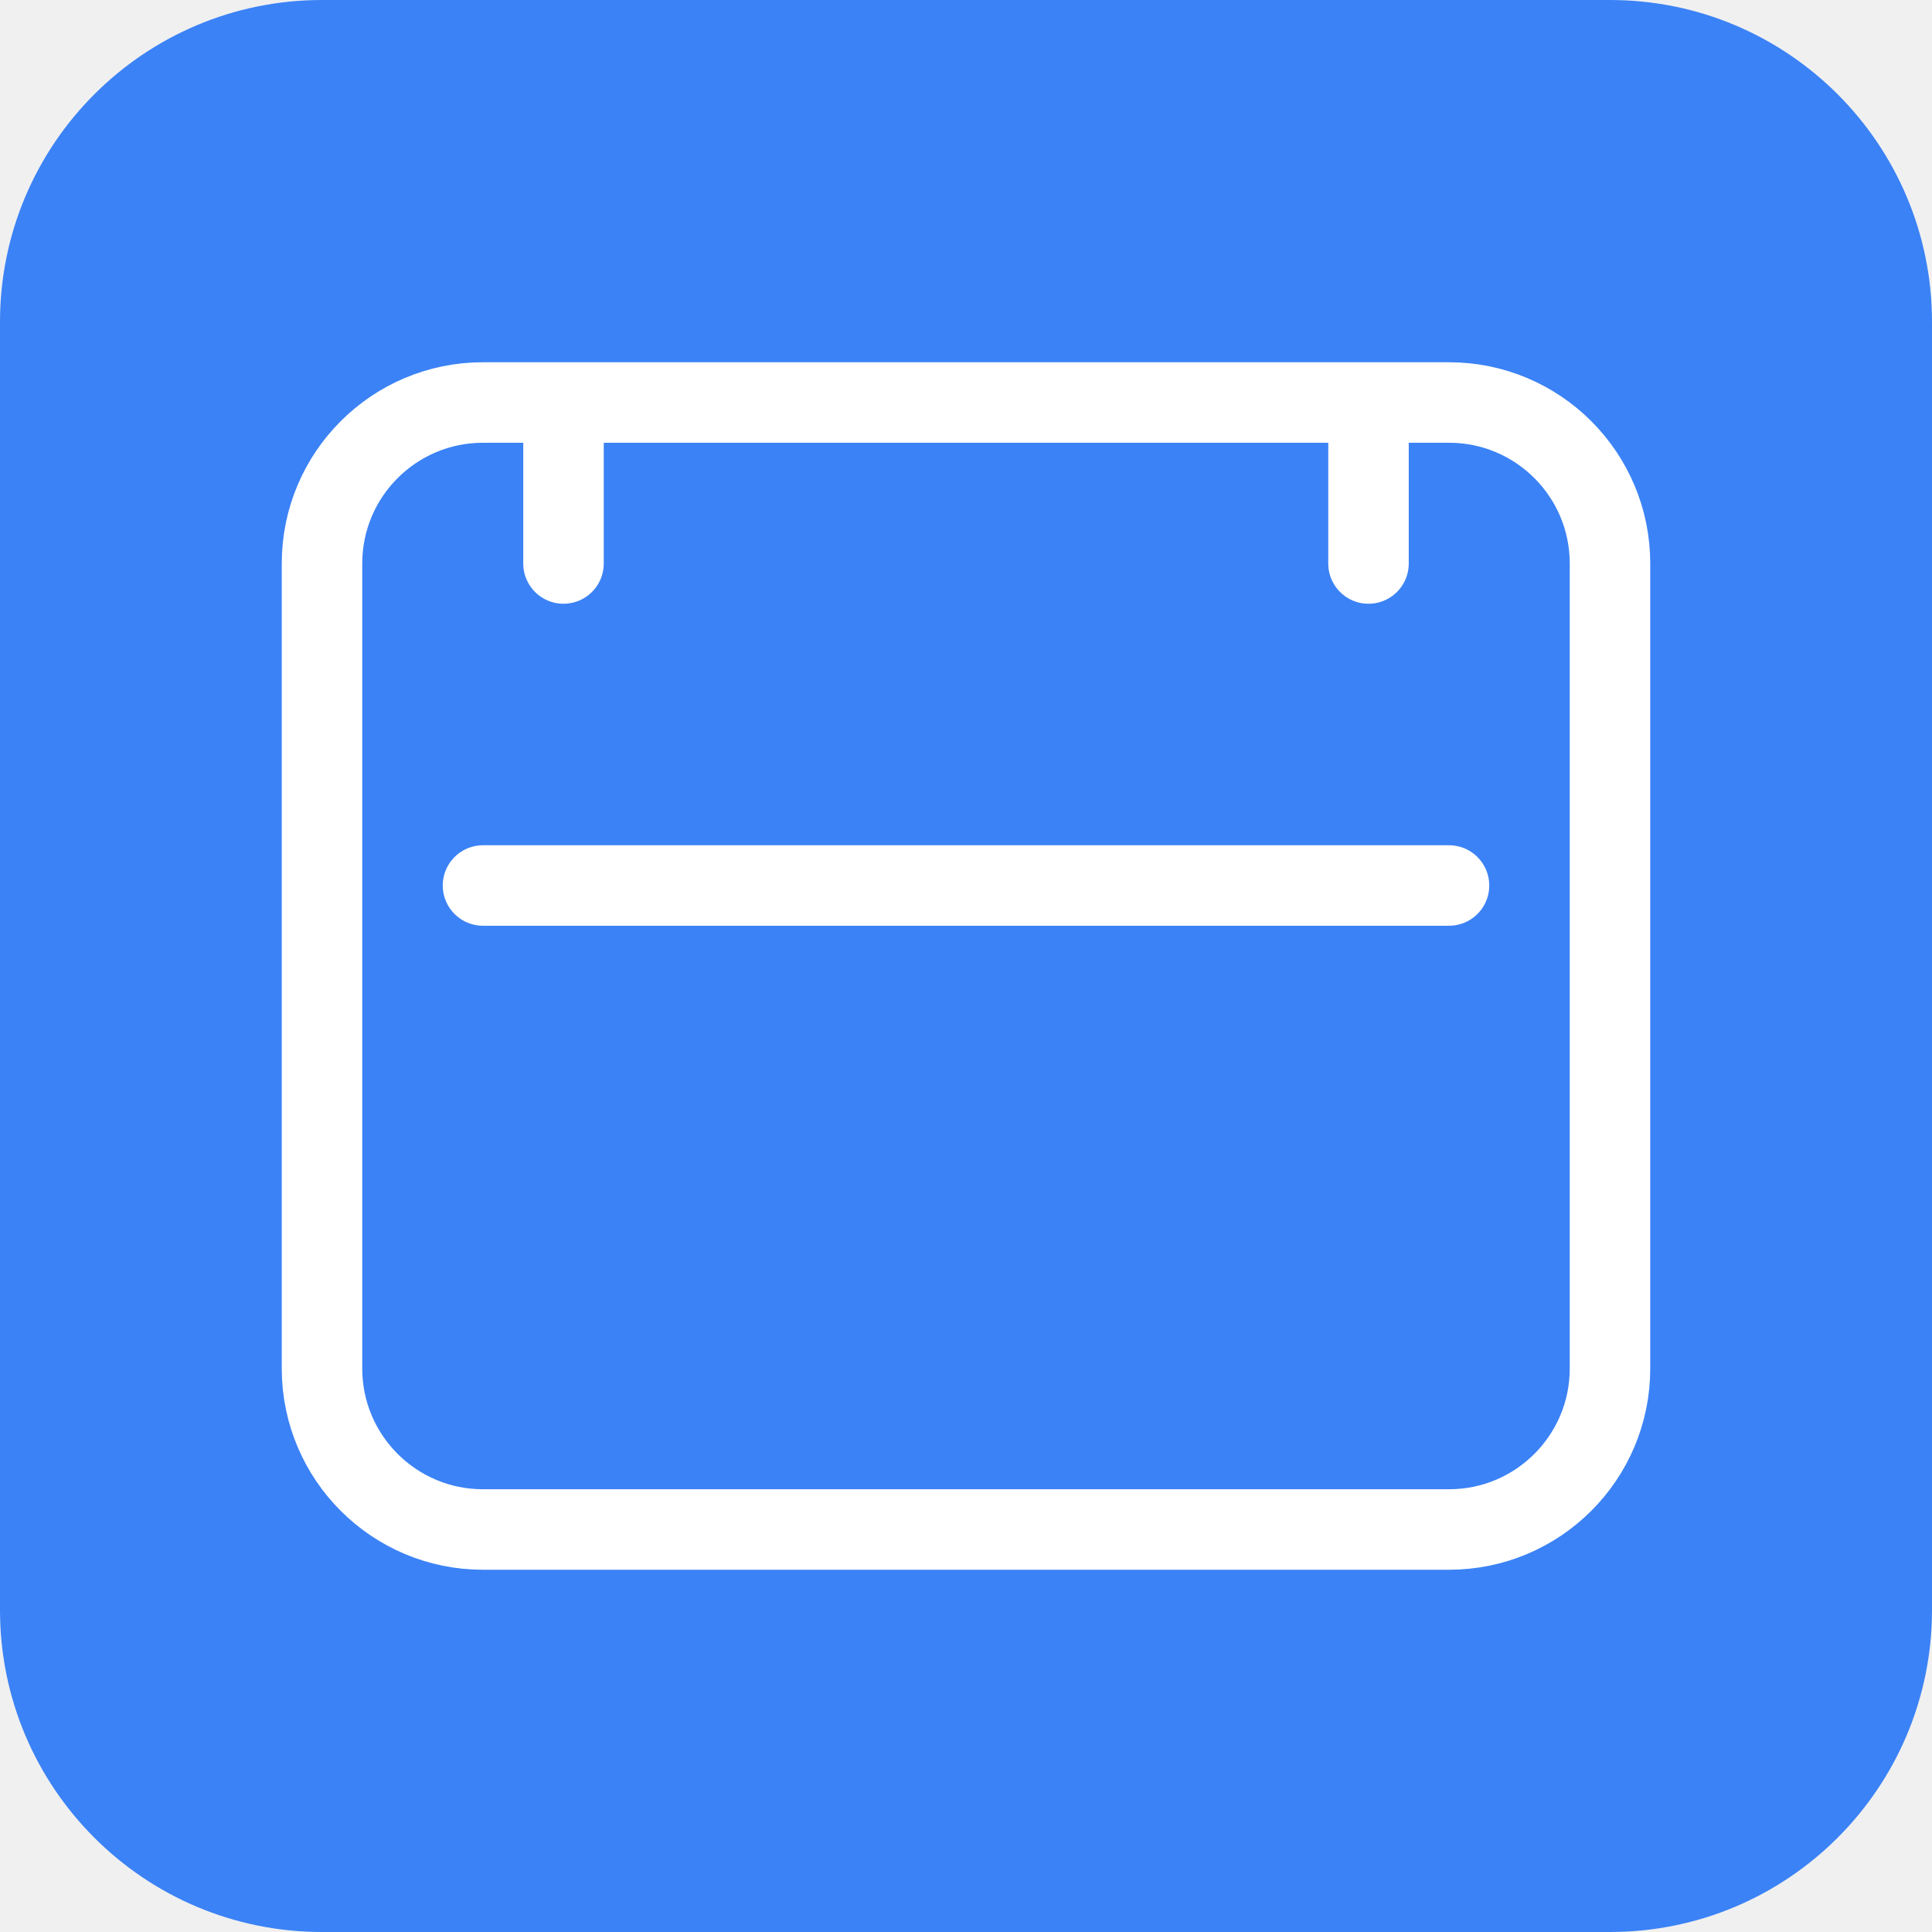
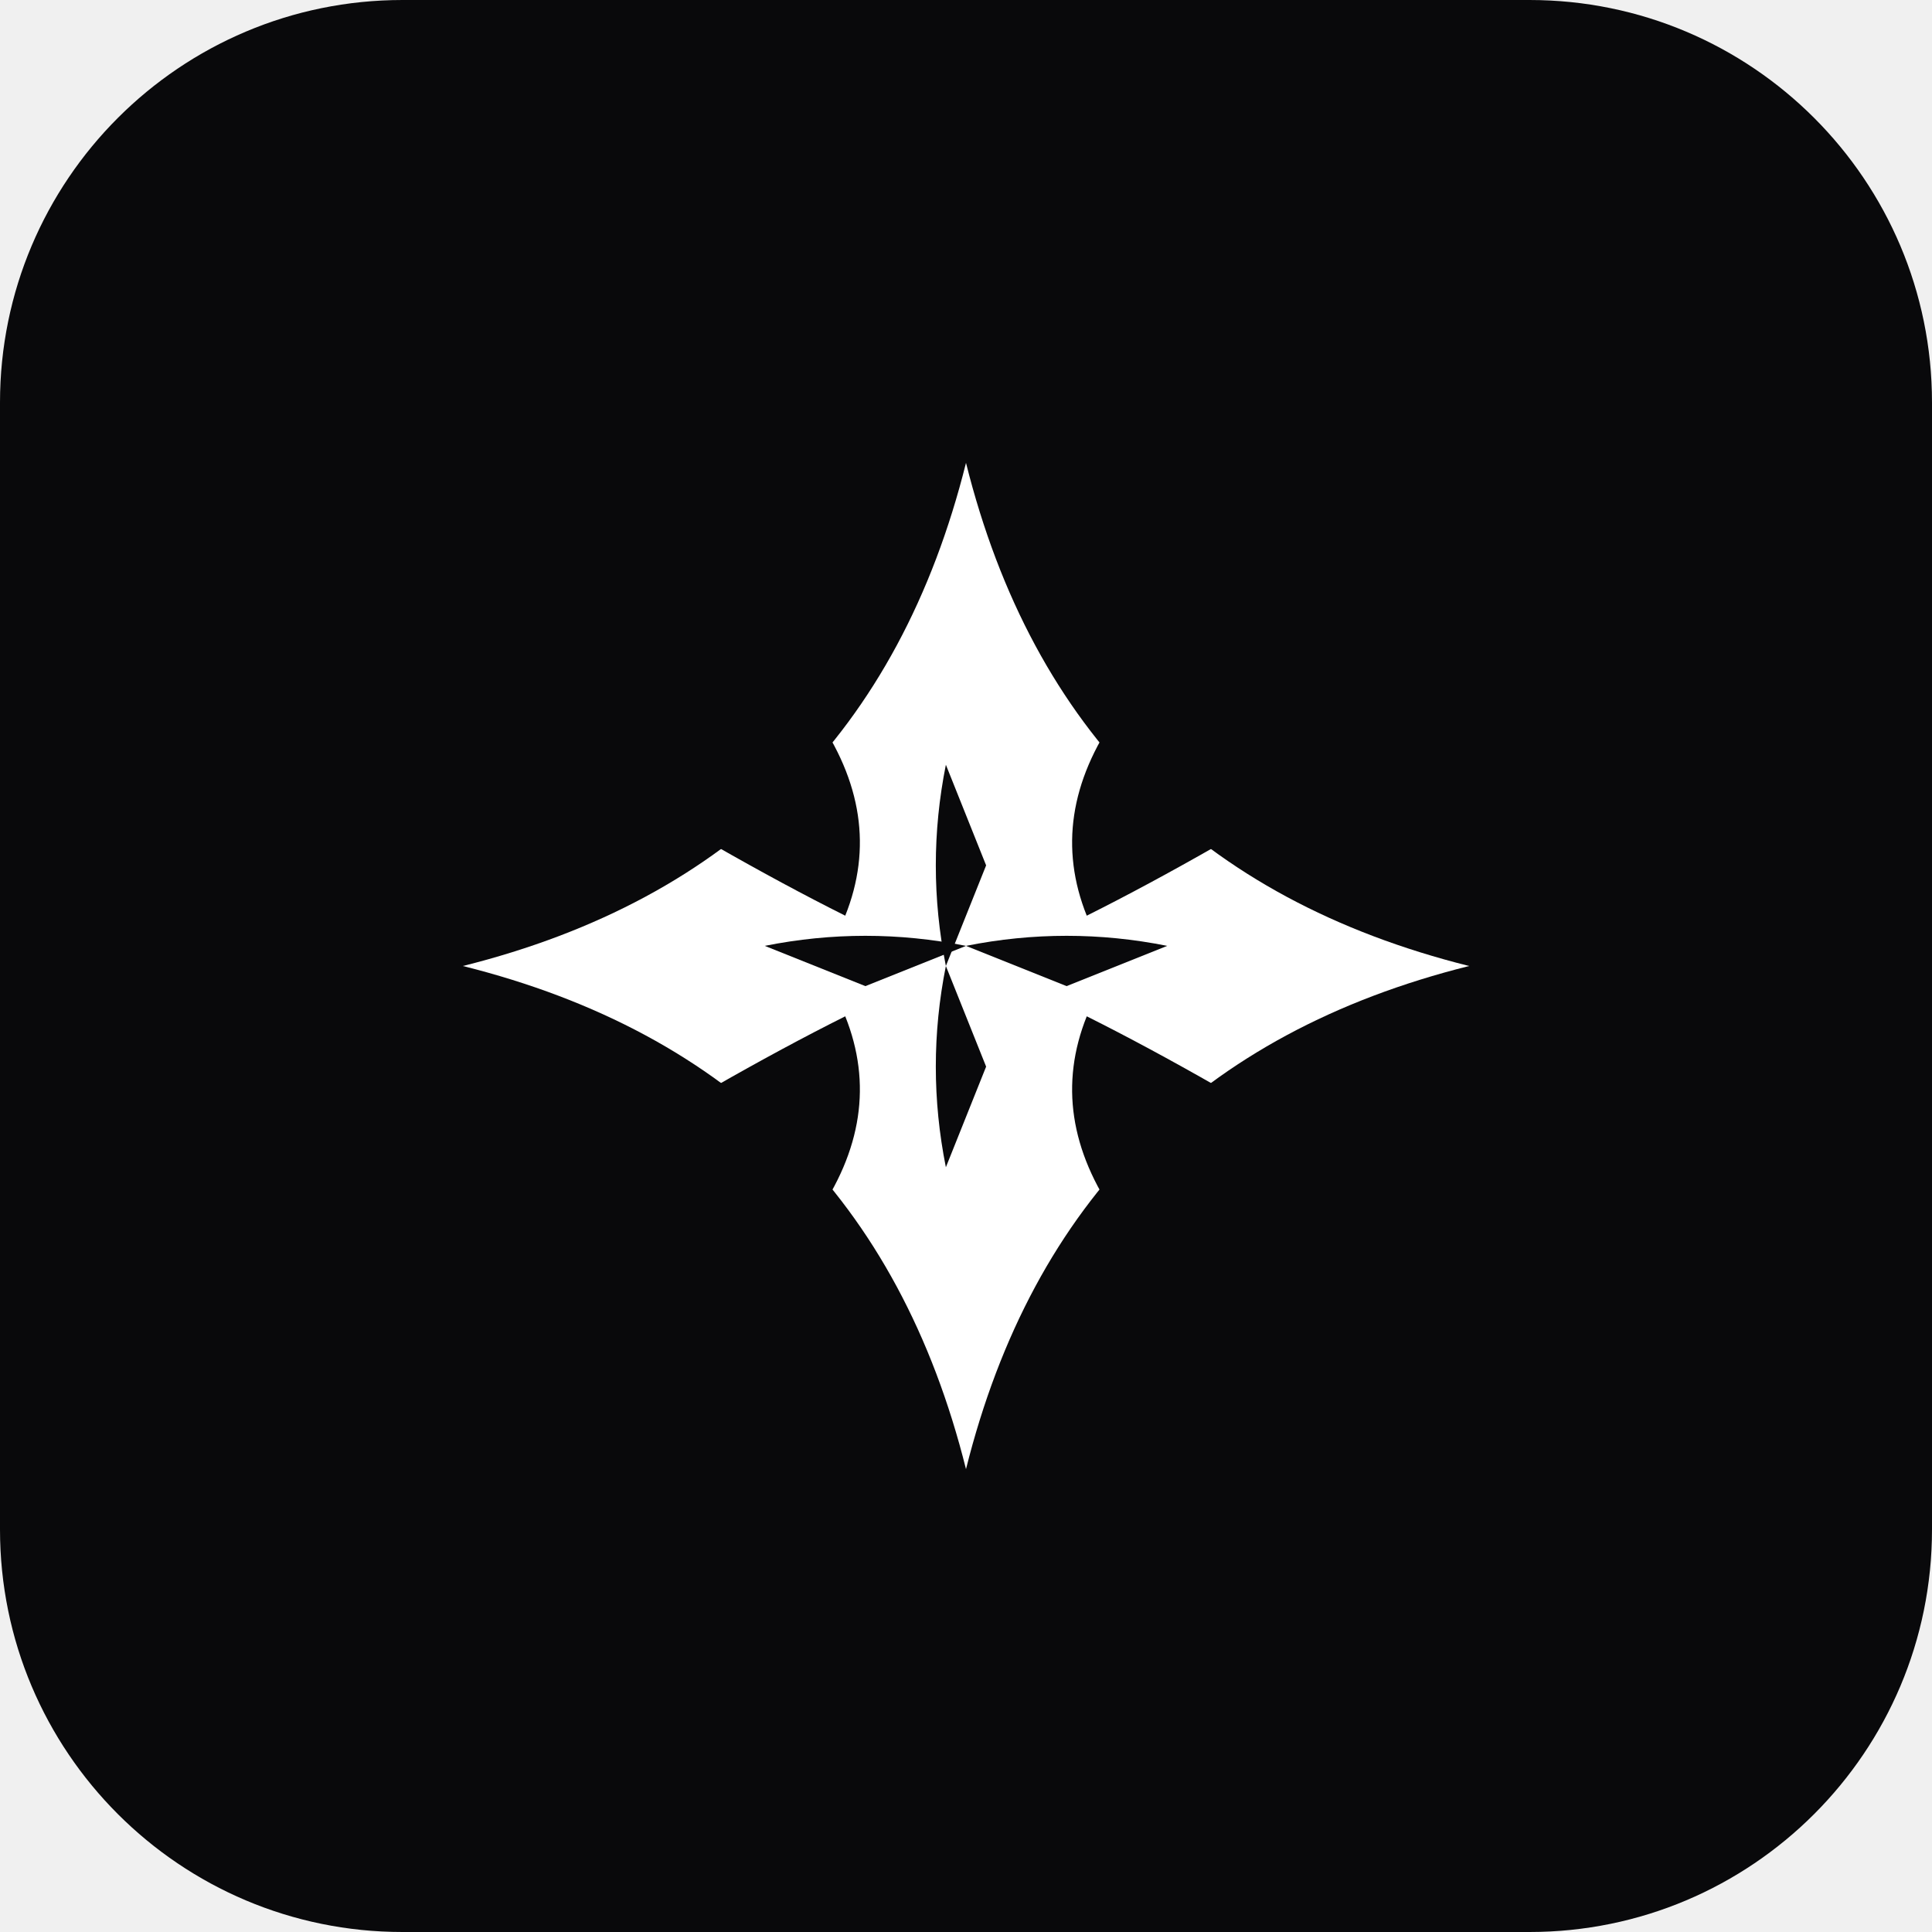
<svg xmlns="http://www.w3.org/2000/svg" width="192" height="192" viewBox="0 0 192 192">
-   <rect width="192" height="192" rx="32" fill="#3b82f6" />
-   <path d="M56 40V56M136 40V56M48 88H144M48 152H144C152.837 152 160 144.837 160 136V56C160 47.163 152.837 40 144 40H48C39.163 40 32 47.163 32 56V136C32 144.837 39.163 152 48 152Z" stroke="white" stroke-width="8" stroke-linecap="round" stroke-linejoin="round" fill="none" />
+   <rect width="192" height="192" rx="40" fill="#09090b" />
+   <g transform="translate(46, 46)">
+     <path d="M50 0              Q60 40, 100 50              Q60 60, 50 100              Q40 60, 0 50              Q40 40, 50 0 Z" fill="white" />
+     <path d="M35 25              Q42 35, 38 45              Q32 42, 25 38              Q30 30, 35 25 Z" fill="#09090b" />
+     <path d="M65 25              Q70 30, 75 38              Q68 42, 62 45              Q58 35, 65 25 Z" fill="#09090b" />
+     <path d="M25 62              Q32 58, 38 55              Q42 65, 35 75              Q30 70, 25 62 Z" fill="#09090b" />
+     <path d="M62 55              Q68 58, 75 62              Q70 70, 65 75              Q58 65, 62 55 Z" fill="#09090b" />
+     <path d="M30 48 Q40 46, 50 48 Q45 50, 40 52 Q35 50, 30 48 Z" fill="#09090b" />
+     <path d="M50 48 Q60 46, 70 48 Q65 50, 60 52 Q55 50, 50 48 Z" fill="#09090b" />
+     <path d="M48 30 Q46 40, 48 50 Q50 45, 52 40 Q50 35, 48 30 Z" fill="#09090b" />
+     <path d="M48 50 Q46 60, 48 70 Q50 65, 52 60 Q50 55, 48 50 Z" fill="#09090b" />
+   </g>
</svg>
